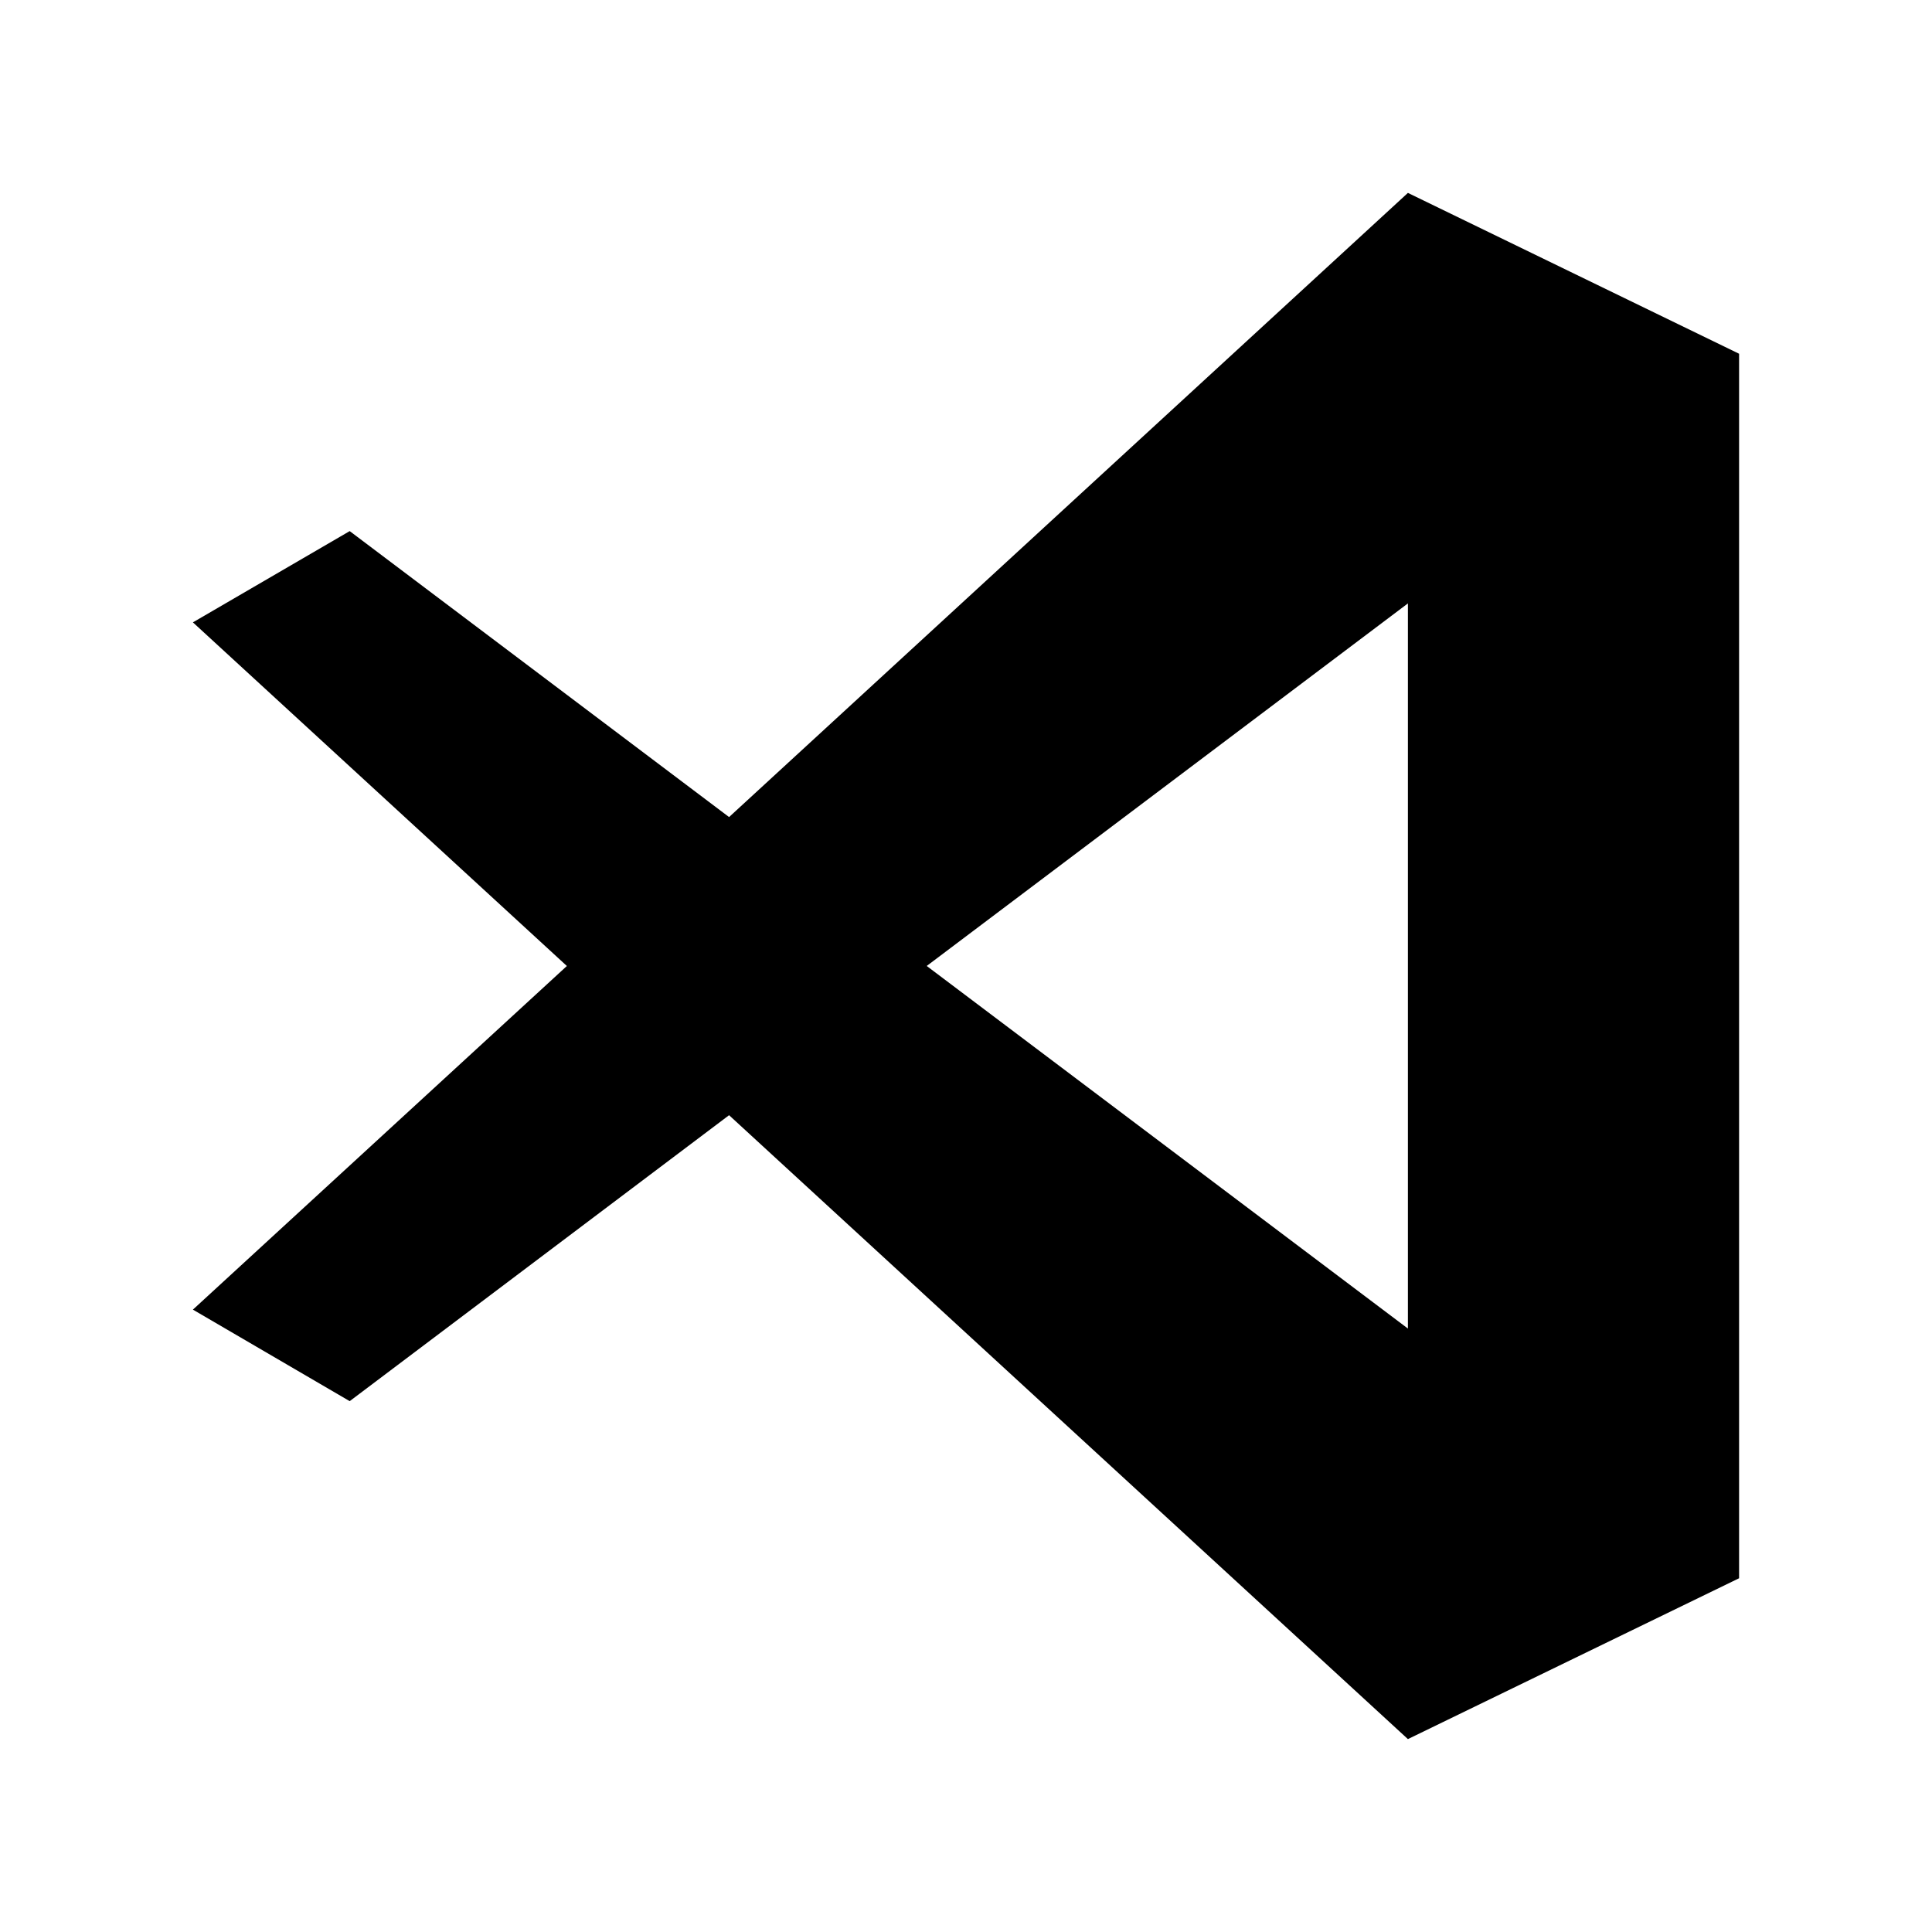
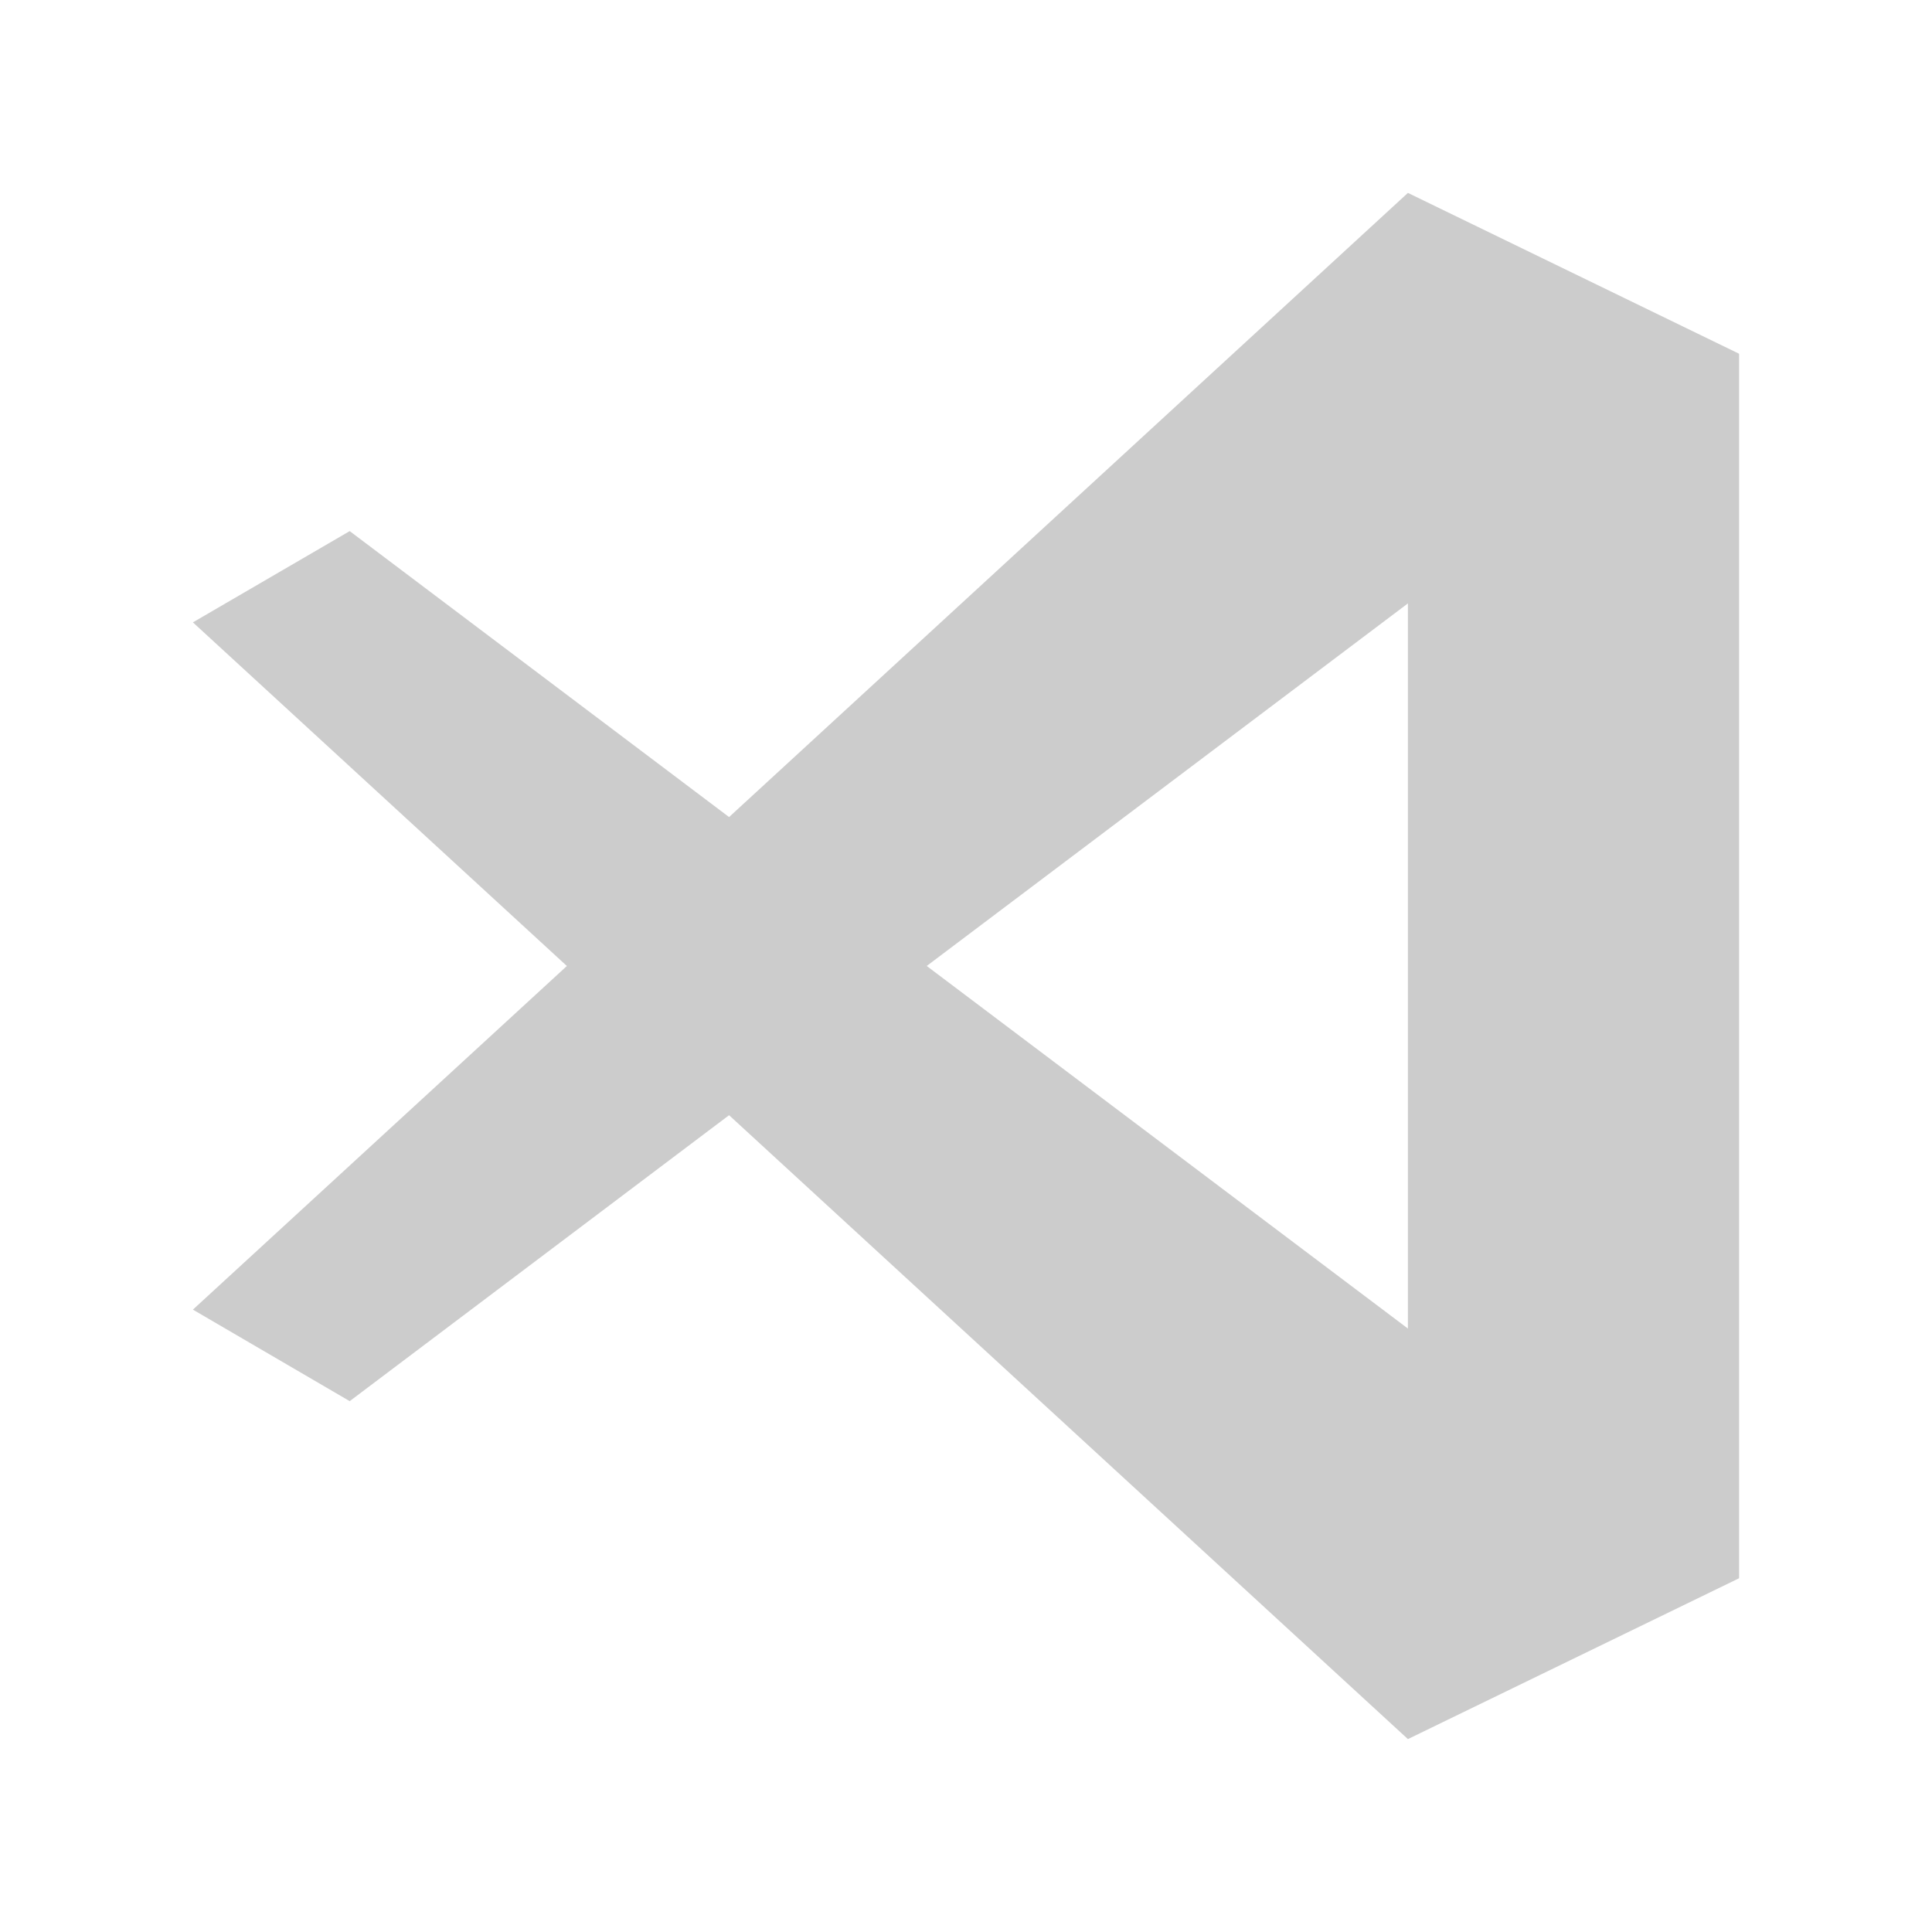
- <svg xmlns="http://www.w3.org/2000/svg" width="300" height="300" version="1.1" viewBox="0 0 300 300">
-   <path class="icon-canvas-transparent" d="m21.356 278.24v19.119h-19.119v-19.119z" opacity="0" stroke-width=".797" />
+ <svg xmlns="http://www.w3.org/2000/svg" width="300" height="300" fill="#ccc" version="1.1" viewBox="0 0 300 300">
  <path d="m218.62 29.953-105.41 96.92-58.909-44.403l-24.346 14.17 58.068 53.359-58.068 53.359 24.346 14.212 58.909-44.402 105.41 96.878 51.424-24.976v-190.14zm0 63.744v112.6l-74.719-56.302z" stroke-width="17.15" />
</svg>
